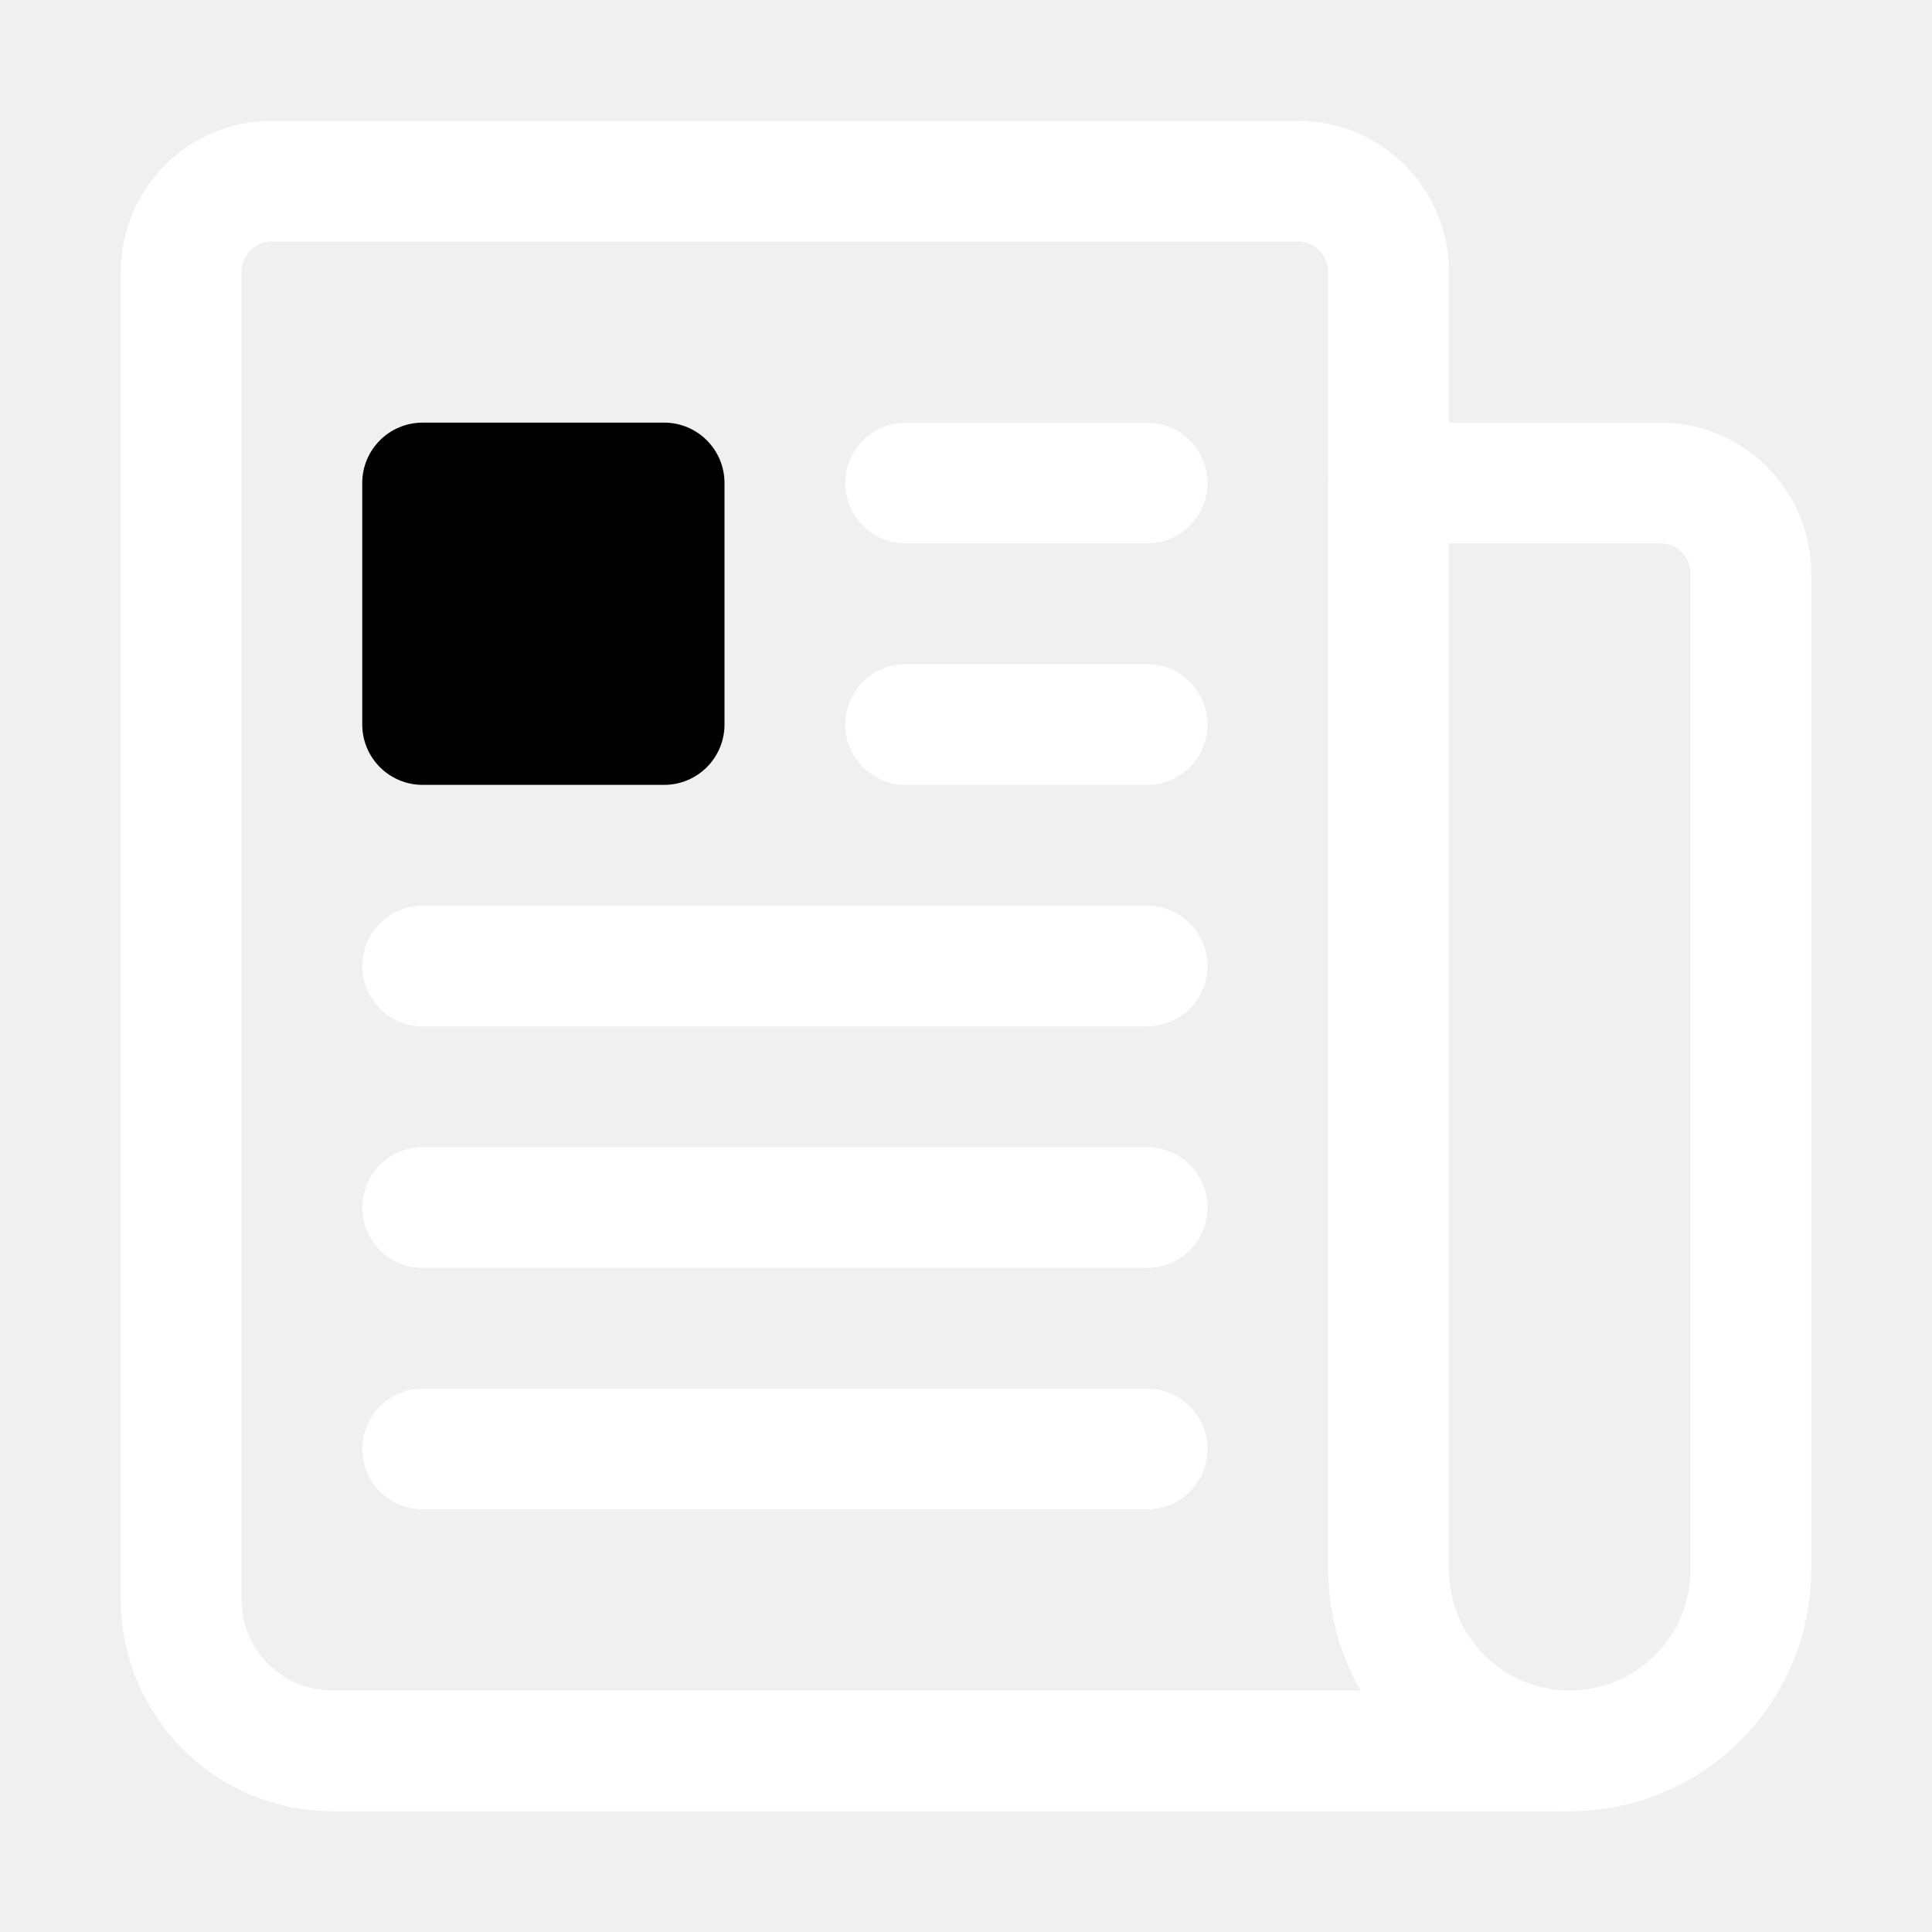
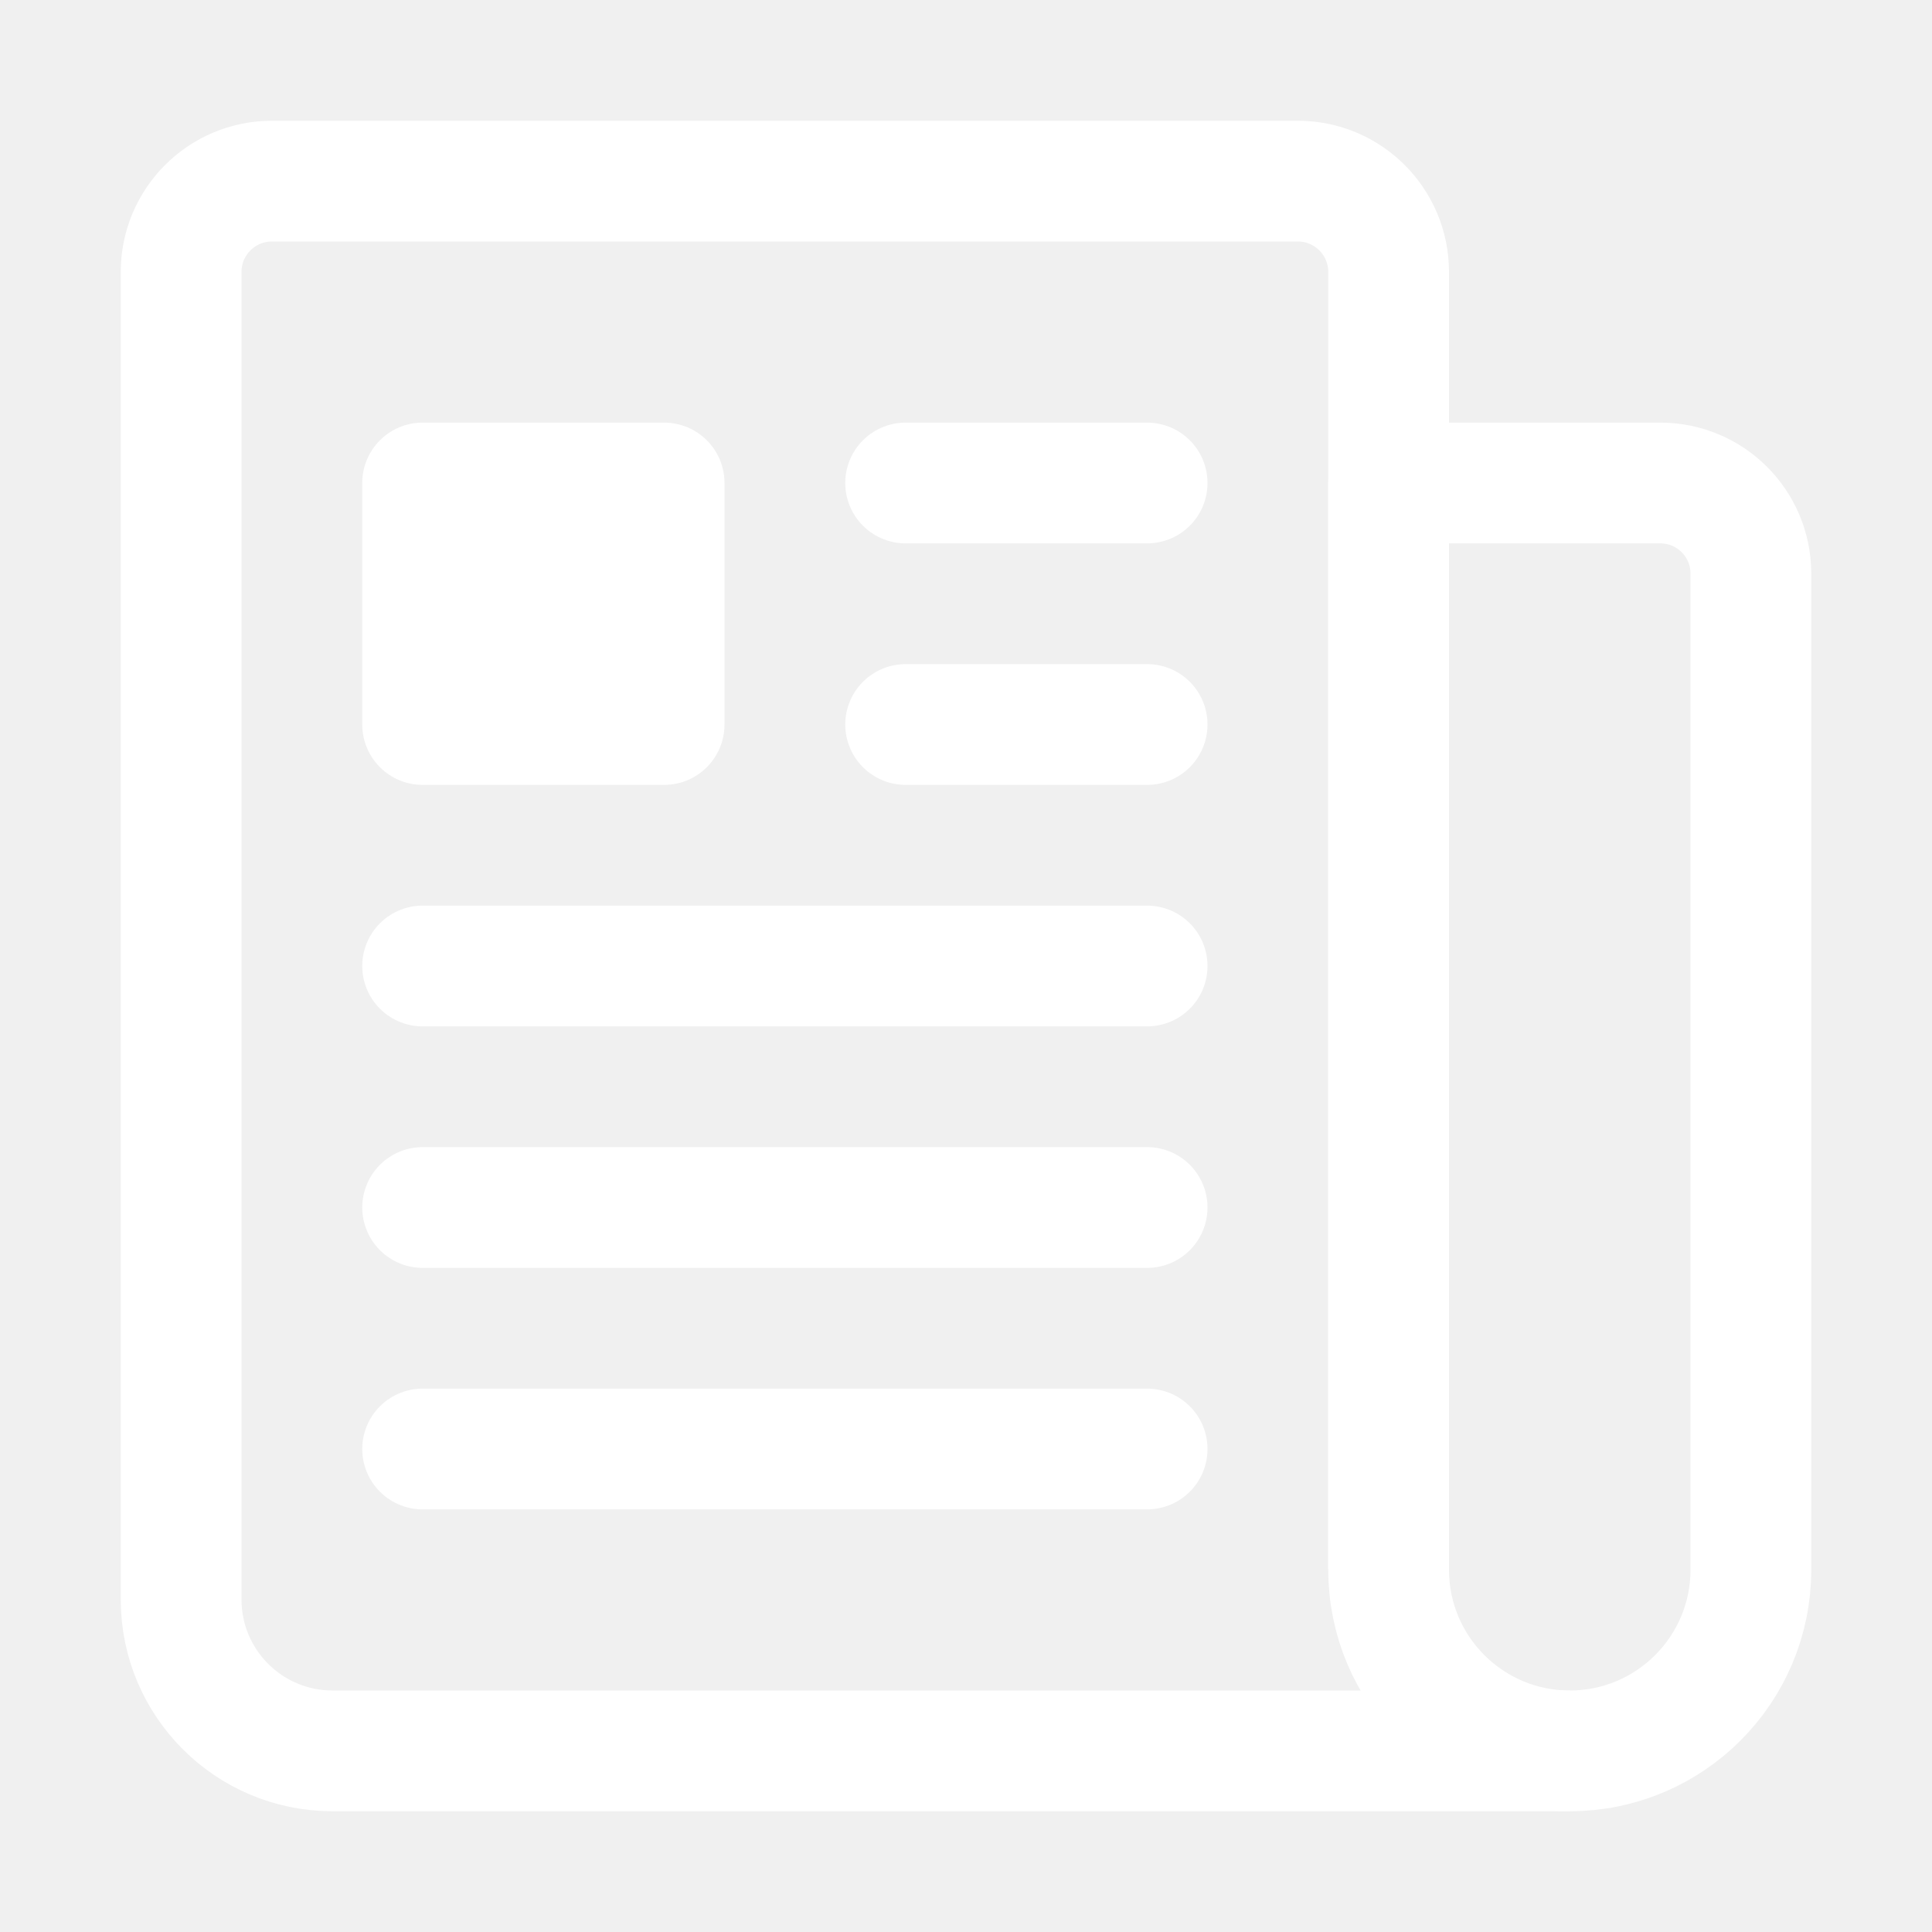
<svg xmlns="http://www.w3.org/2000/svg" class="ionicon" viewBox="0 0 512 512">
  <path d="M368 415.86V72a24.07 24.07 0 00-24-24H72a24.07 24.07 0 00-24 24v352a40.12 40.12 0 0040 40h328" fill="none" stroke="#FFFFFF" stroke-linejoin="round" stroke-width="32" />
  <path d="M416 464h0a48 48 0 01-48-48V128h72a24 24 0 0124 24v264a48 48 0 01-48 48z" fill="none" stroke="#FFFFFF" stroke-linejoin="round" stroke-width="32" />
  <path fill="none" stroke="#FFFFFF" stroke-linecap="round" stroke-linejoin="round" stroke-width="32" d="M240 128h64M240 192h64M112 256h192M112 320h192M112 384h192" />
-   <path d="M176 208h-64a16 16 0 01-16-16v-64a16 16 0 0116-16h64a16 16 0 0116 16v64a16 16 0 01-16 16z" />
+   <path fill="#FFFFFF" d="M176 208h-64a16 16 0 01-16-16v-64a16 16 0 0116-16h64a16 16 0 0116 16v64a16 16 0 01-16 16z" />
</svg>
